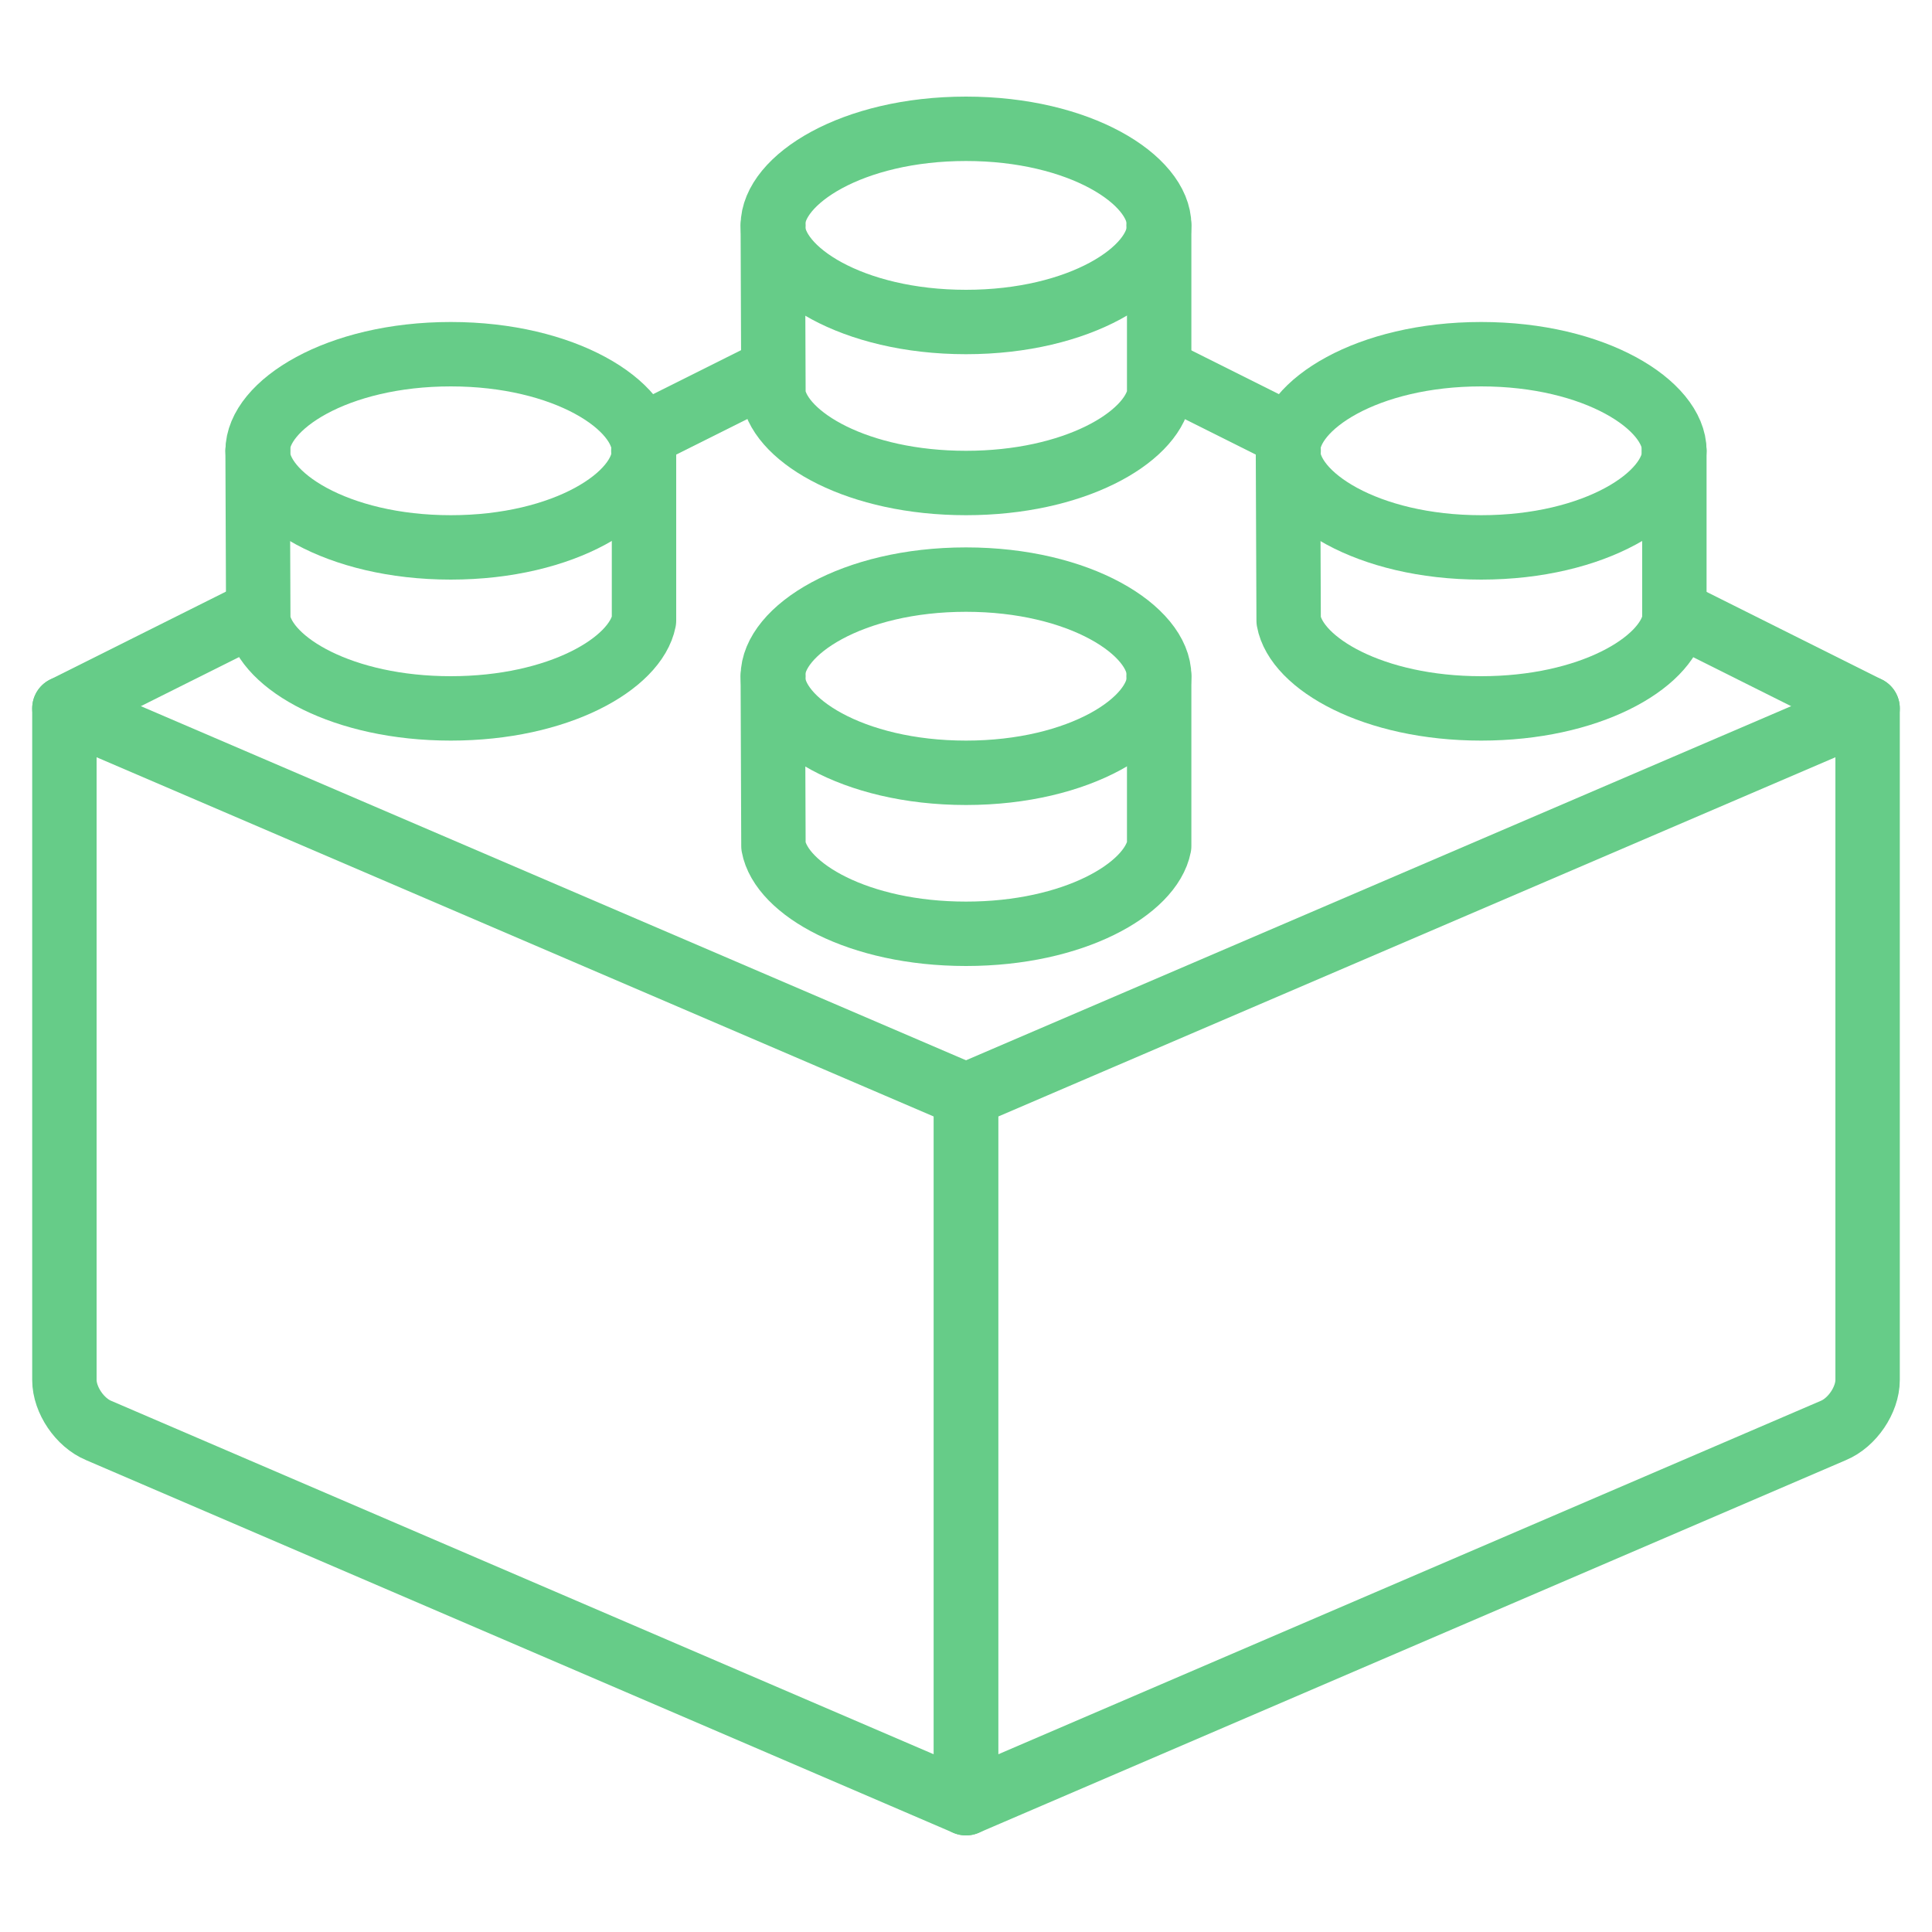
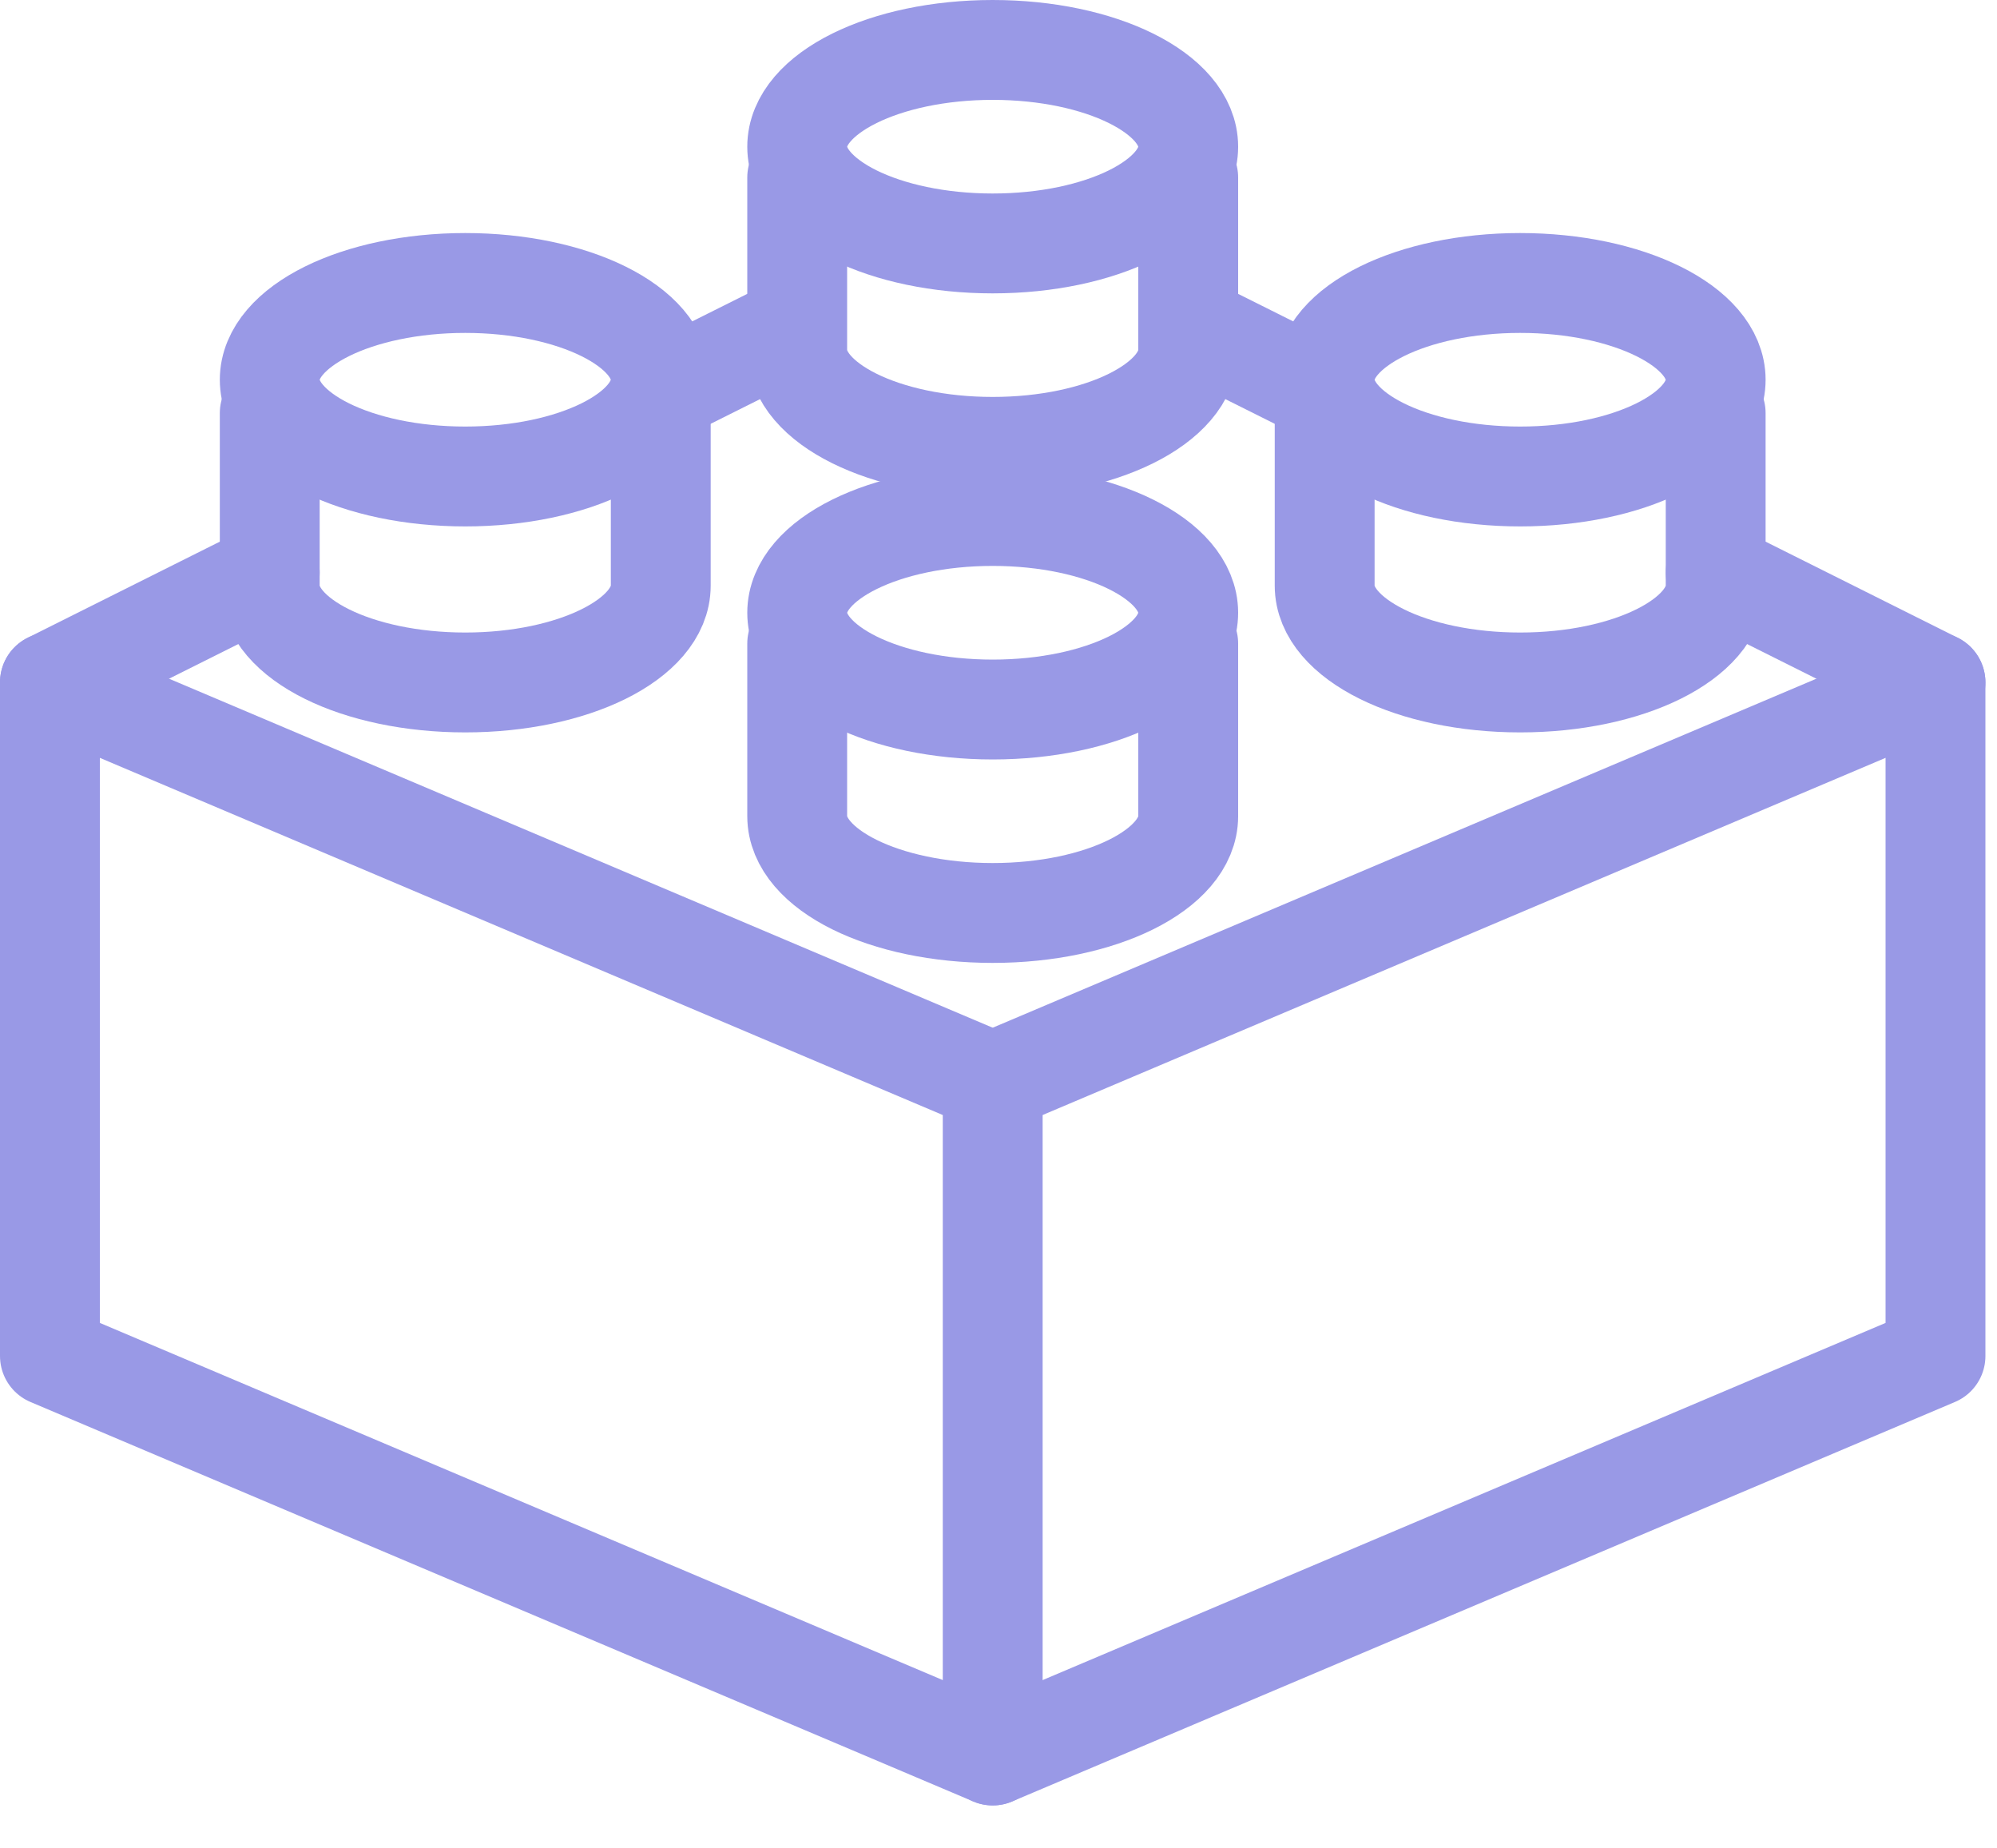
- <svg xmlns="http://www.w3.org/2000/svg" viewBox="0 0 60 60" version="1.1" preserveAspectRatio="xMinYMin meet">
-   <g stroke="none" stroke-width="1" fill="none" fill-rule="evenodd" stroke-linejoin="round">
-     <path d="M3.066,44.426 C2.477,44.182 2,43.476 2,42.857 L2,22 L30,34.016 L30,56 L3.066,44.426 Z" stroke="#66CC88" stroke-width="2" stroke-linecap="round" />
-     <path d="M56.934,44.426 C57.523,44.182 58,43.476 58,42.857 L58,22 L30,34.016 L30,56 L56.934,44.426 Z" stroke="#66CC88" stroke-width="2" stroke-linecap="round" />
-     <path d="M30,18 C33.536,18 36,19.581 36,21 C36,22.419 33.536,24 30,24 C26.464,24 24,22.419 24,21 C24,19.581 26.464,18 30,18 Z" stroke="#66CC88" stroke-width="2" stroke-linecap="round" />
-     <path d="M24.02,21 L24,21 L24.02,26.275 C24.262,27.606 26.649,29 30,29 C33.35,29 35.739,27.606 35.999,26.275 L35.999,21 L35.98,21" stroke="#66CC88" stroke-width="2" stroke-linecap="round" />
-     <path d="M30,4 C33.536,4 36,5.581 36,7 C36,8.419 33.536,10 30,10 C26.464,10 24,8.419 24,7 C24,5.581 26.464,4 30,4 Z" stroke="#66CC88" stroke-width="2" stroke-linecap="round" />
-     <path d="M24.02,7 L24,7 L24.02,12.275 C24.262,13.606 26.649,15 30,15 C33.35,15 35.739,13.606 35.999,12.275 L35.999,7 L35.98,7" stroke="#66CC88" stroke-width="2" stroke-linecap="round" />
-     <path d="M14,11 C17.536,11 20,12.581 20,14 C20,15.419 17.536,17 14,17 C10.464,17 8,15.419 8,14 C8,12.581 10.464,11 14,11 Z" stroke="#66CC88" stroke-width="2" stroke-linecap="round" />
-     <path d="M8.021,14 L8,14 L8.021,19.275 C8.261,20.606 10.649,22 13.999,22 C17.351,22 19.738,20.606 20,19.275 L20,14 L19.98,14" stroke="#66CC88" stroke-width="2" stroke-linecap="round" />
-     <path d="M46,11 C49.536,11 52,12.581 52,14 C52,15.419 49.536,17 46,17 C42.464,17 40,15.419 40,14 C40,12.581 42.464,11 46,11 Z" stroke="#66CC88" stroke-width="2" stroke-linecap="round" />
-     <path d="M40.02,14 L39.999,14 L40.02,19.275 C40.261,20.606 42.65,22 45.999,22 C49.35,22 51.739,20.606 51.999,19.275 L51.999,14 L51.98,14" stroke="#66CC88" stroke-width="2" stroke-linecap="round" />
-     <path d="M39,13 L37,12" stroke="#66CC88" stroke-width="2" stroke-linecap="square" />
-     <path d="M23,12 L21,13" stroke="#66CC88" stroke-width="2" stroke-linecap="square" />
-     <path d="M58,22 L52,19" stroke="#66CC88" stroke-width="2" stroke-linecap="round" />
-     <path d="M8,19 L2,22" stroke="#66CC88" stroke-width="2" stroke-linecap="round" />
+ <svg xmlns="http://www.w3.org/2000/svg" width="40px" height="37px" viewBox="0 0 40 37" version="1.1">
+   <g id="Page-1" stroke="none" stroke-width="1" fill="none" fill-rule="evenodd">
+     <g id="Icon-/-Lego" transform="translate(0, -2)">
+       <g id="Icon">
+         <rect id="Background" fill-rule="nonzero" x="0" y="0" width="40" height="40" />
+         <path d="M5.403,10.272 L5.403,13.729 C5.403,14.799 7.156,15.667 9.319,15.667 C11.481,15.667 13.235,14.799 13.235,13.729 L13.235,10.272" id="Stroke-1" stroke="#9999E6" stroke-width="2" stroke-linecap="round" stroke-linejoin="round" />
+         <path d="M13.235,9.605 C13.235,10.675 11.482,11.542 9.319,11.542 C7.156,11.542 5.403,10.675 5.403,9.605 C5.403,8.535 7.156,7.667 9.319,7.667 C11.482,7.667 13.235,8.535 13.235,9.605 Z" id="Stroke-3" stroke="#9999E6" stroke-width="2" stroke-linecap="round" stroke-linejoin="round" />
+         <polygon id="Stroke-5" stroke="#9999E6" stroke-width="2" stroke-linecap="round" stroke-linejoin="round" points="19.884 37.155 1 29.155 1 15.667 19.884 23.667" />
+         <line x1="1" y1="15.667" x2="5.403" y2="13.465" id="Stroke-7" stroke="#9999E6" stroke-width="2" stroke-linecap="round" stroke-linejoin="round" />
+         <line x1="13.235" y1="9.869" x2="15.764" y2="8.605" id="Stroke-9" stroke="#9999E6" stroke-width="2" stroke-linecap="round" stroke-linejoin="round" />
+         <path d="M19.884,12.333 C17.721,12.333 15.968,13.201 15.968,14.271 C15.968,15.342 17.721,16.209 19.884,16.209 C22.047,16.209 23.8,15.342 23.8,14.271 C23.8,13.201 22.047,12.333 19.884,12.333 Z" id="Stroke-11" stroke="#9999E6" stroke-width="2" stroke-linecap="round" stroke-linejoin="round" />
+         <path d="M19.884,3 C17.721,3 15.968,3.868 15.968,4.938 C15.968,6.009 17.721,6.875 19.884,6.875 C22.047,6.875 23.8,6.009 23.8,4.938 C23.8,3.868 22.047,3 19.884,3 Z" id="Stroke-13" stroke="#9999E6" stroke-width="2" stroke-linecap="round" stroke-linejoin="round" />
+         <path d="M26.533,9.605 C26.533,10.675 28.286,11.542 30.449,11.542 C32.612,11.542 34.365,10.675 34.365,9.605 C34.365,8.535 32.612,7.667 30.449,7.667 C28.286,7.667 26.533,8.535 26.533,9.605 Z" id="Stroke-15" stroke="#9999E6" stroke-width="2" stroke-linecap="round" stroke-linejoin="round" />
+         <path d="M34.365,10.272 L34.365,13.729 C34.365,14.799 32.612,15.667 30.449,15.667 C28.286,15.667 26.533,14.799 26.533,13.729 L26.533,10.272" id="Stroke-17" stroke="#9999E6" stroke-width="2" stroke-linecap="round" stroke-linejoin="round" />
+         <polyline id="Stroke-19" stroke="#9999E6" stroke-width="2" stroke-linecap="round" stroke-linejoin="round" points="19.884 37.155 38.768 29.155 38.768 15.667 19.884 23.667" />
+         <line x1="38.768" y1="15.667" x2="34.365" y2="13.465" id="Stroke-21" stroke="#9999E6" stroke-width="2" stroke-linecap="round" stroke-linejoin="round" />
+         <line x1="26.533" y1="9.869" x2="24.004" y2="8.605" id="Stroke-23" stroke="#9999E6" stroke-width="2" stroke-linecap="round" stroke-linejoin="round" />
+         <path d="M15.968,14.887 L15.968,18.345 C15.968,19.415 17.721,20.283 19.884,20.283 C22.047,20.283 23.8,19.415 23.8,18.345 L23.8,14.887" id="Stroke-25" stroke="#9999E6" stroke-width="2" stroke-linecap="round" stroke-linejoin="round" />
+         <path d="M15.968,5.554 L15.968,9.011 C15.968,10.081 17.721,10.949 19.884,10.949 C22.047,10.949 23.8,10.081 23.8,9.011 L23.8,5.554" id="Stroke-27" stroke="#9999E6" stroke-width="2" stroke-linecap="round" stroke-linejoin="round" />
+       </g>
+     </g>
  </g>
</svg>
